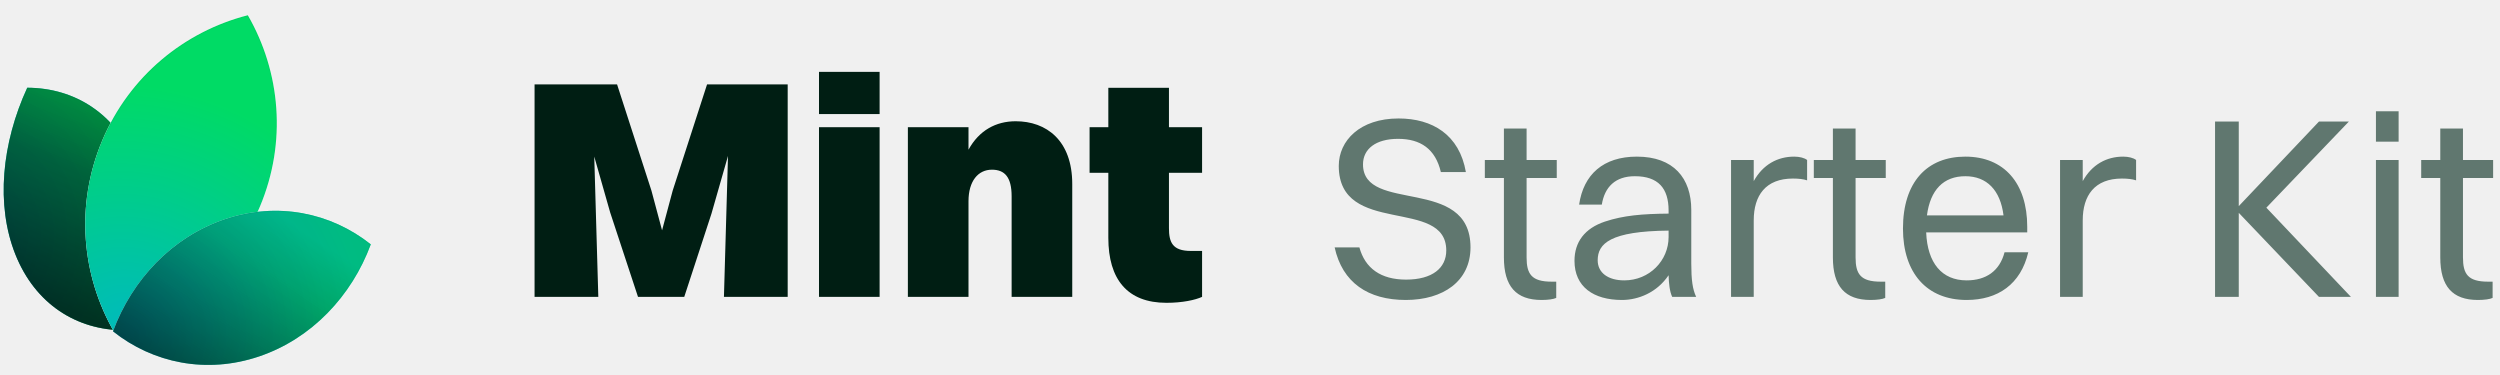
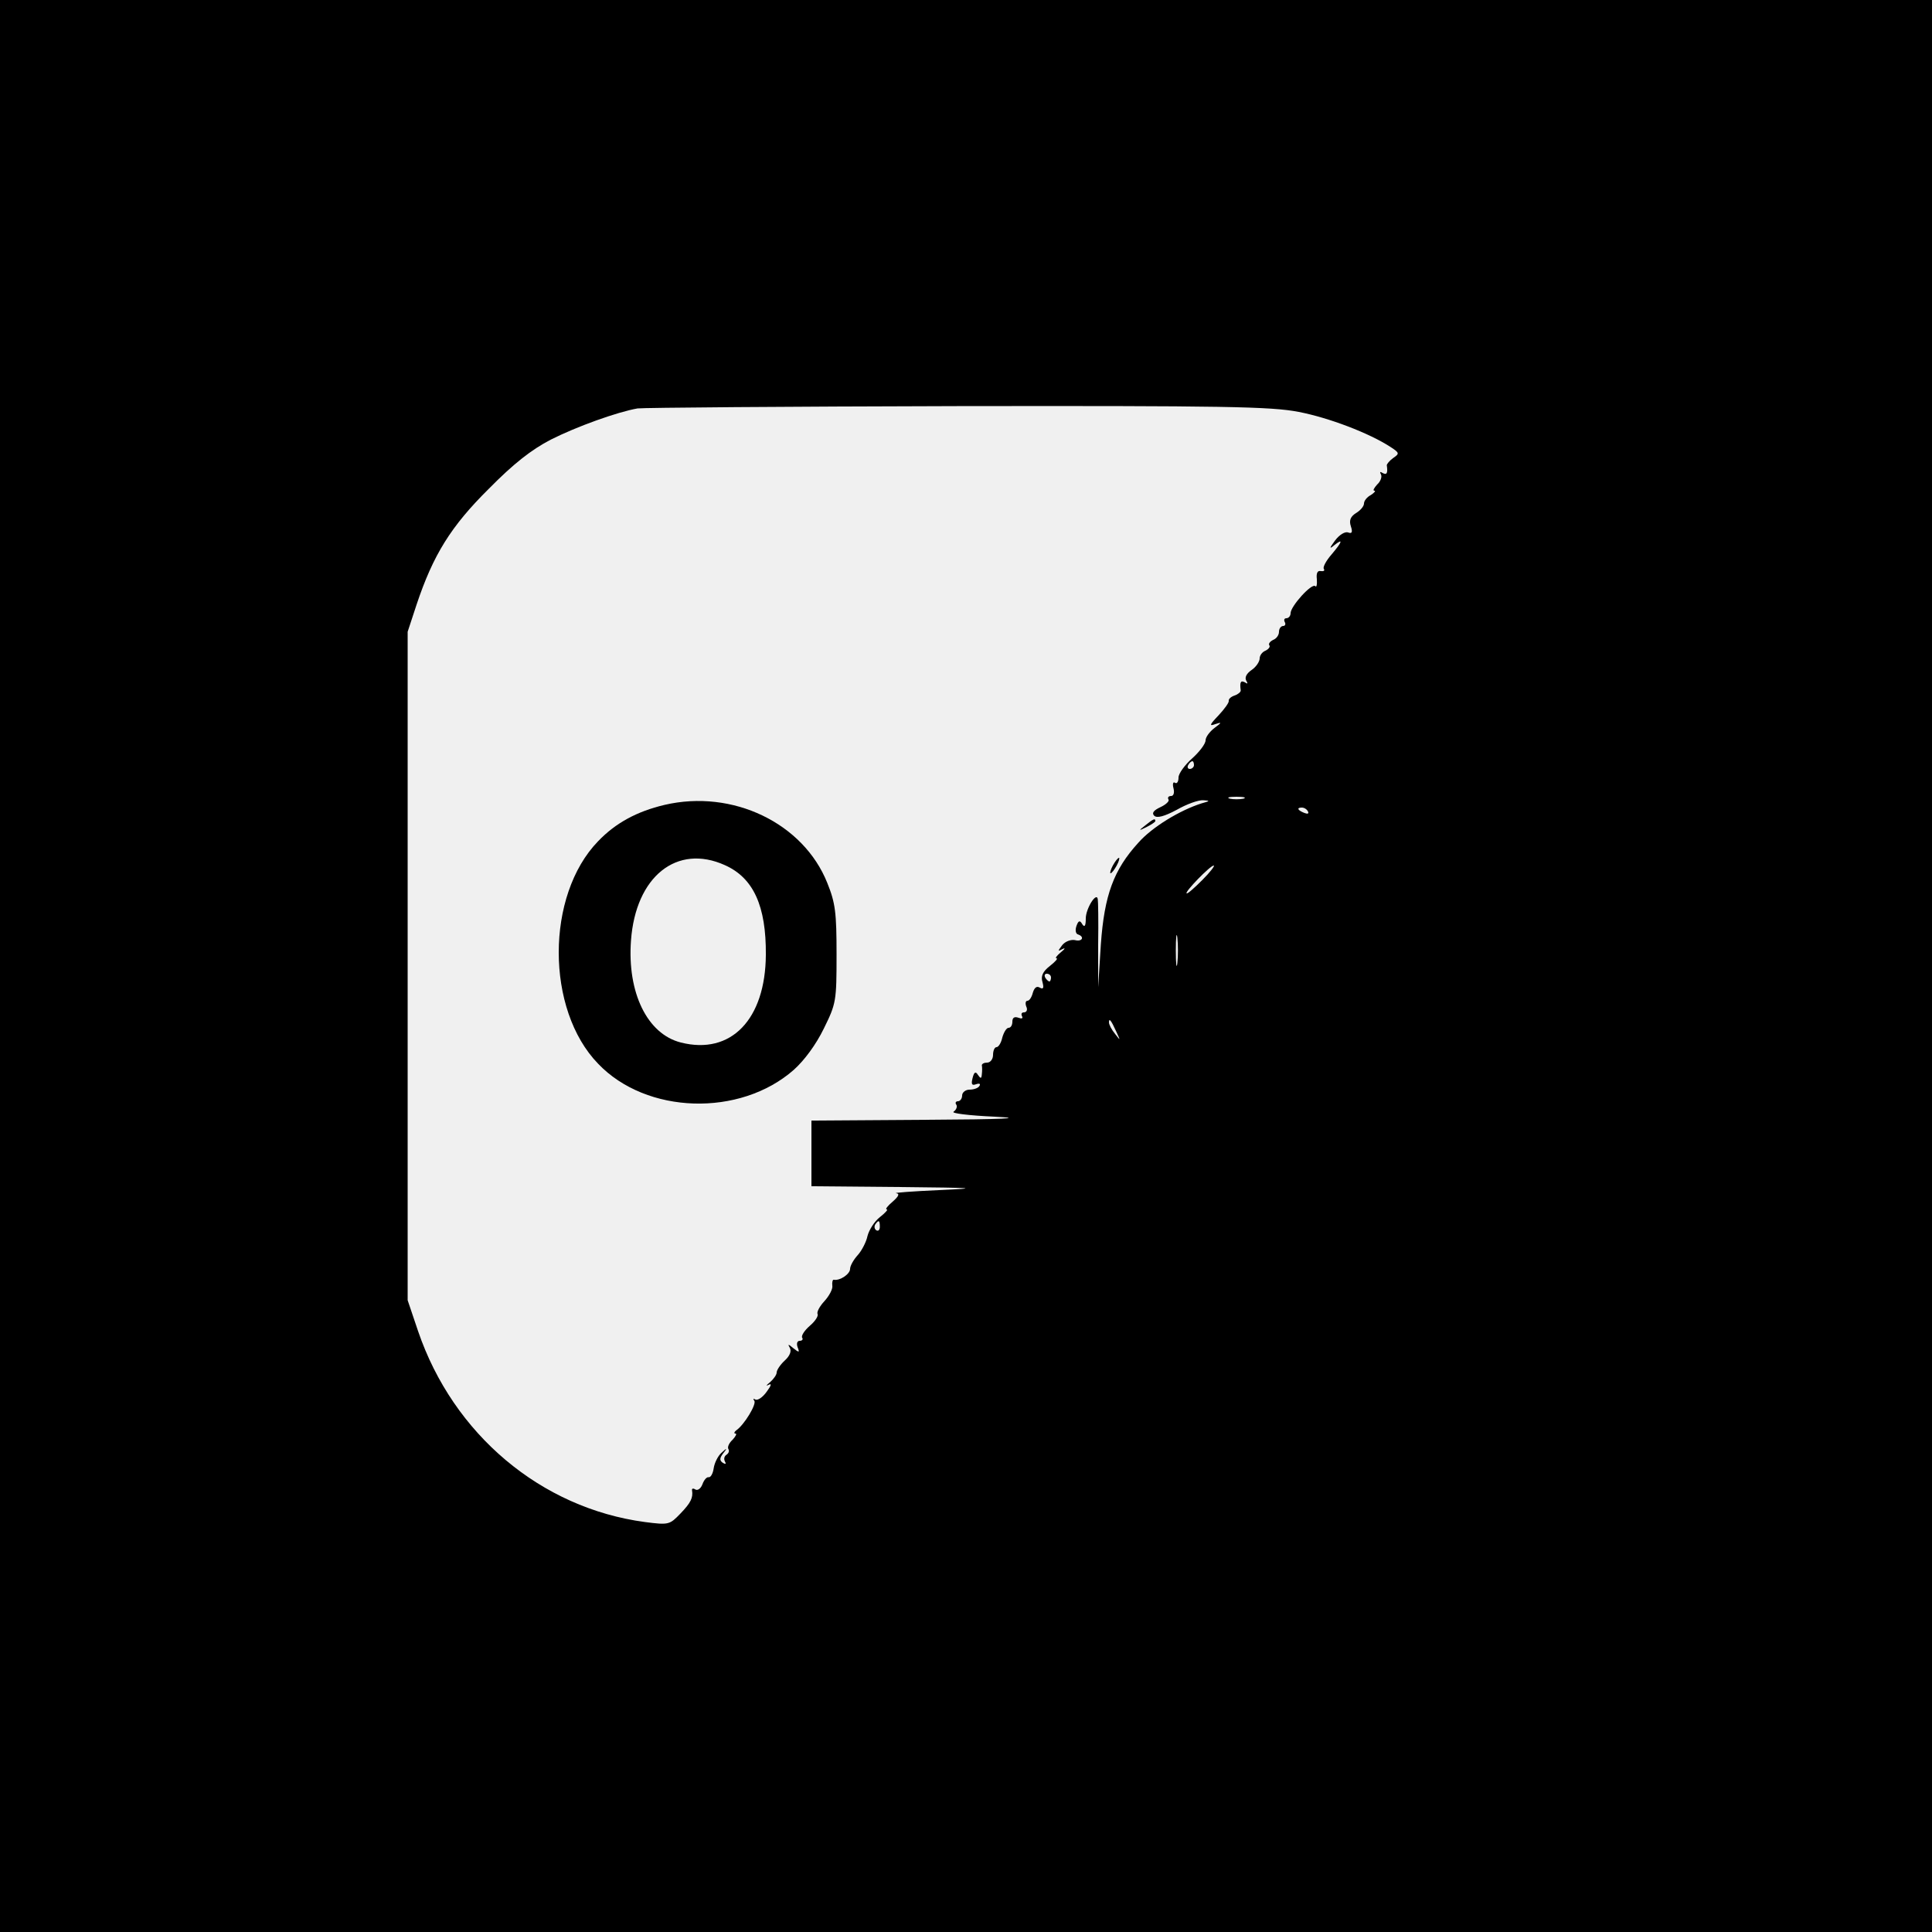
- <svg xmlns="http://www.w3.org/2000/svg" width="160" height="24" viewBox="0 0 160 24" fill="none">
-   <path d="M7.953 21.139C4.896 21.13 2.255 19.458 0.987 16.29C-0.28 13.121 0.109 9.163 1.744 5.615C4.801 5.624 7.442 7.296 8.71 10.465C9.977 13.633 9.588 17.591 7.953 21.139Z" fill="white" />
-   <path d="M7.953 21.139C4.896 21.13 2.255 19.458 0.987 16.29C-0.28 13.121 0.109 9.163 1.744 5.615C4.801 5.624 7.442 7.296 8.71 10.465C9.977 13.633 9.588 17.591 7.953 21.139Z" fill="url(#paint0_radial_115_86)" />
-   <path d="M7.953 21.139C4.896 21.13 2.255 19.458 0.987 16.29C-0.28 13.121 0.109 9.163 1.744 5.615C4.801 5.624 7.442 7.296 8.71 10.465C9.977 13.633 9.588 17.591 7.953 21.139Z" fill="black" fill-opacity="0.5" style="mix-blend-mode:hard-light" />
-   <path d="M7.953 21.139C4.896 21.13 2.255 19.458 0.987 16.29C-0.28 13.121 0.109 9.163 1.744 5.615C4.801 5.624 7.442 7.296 8.71 10.465C9.977 13.633 9.588 17.591 7.953 21.139Z" fill="url(#paint1_linear_115_86)" fill-opacity="0.5" style="mix-blend-mode:hard-light" />
-   <path d="M7.935 21.111C4.897 21.096 2.274 19.431 1.013 16.279C-0.248 13.124 0.136 9.182 1.762 5.643C4.8 5.659 7.423 7.324 8.684 10.476C9.945 13.63 9.561 17.572 7.935 21.111Z" stroke="url(#paint2_linear_115_86)" stroke-opacity="0.05" stroke-width="0.056" />
-   <path d="M7.31 21.257C11.354 20.221 14.884 17.375 16.628 13.236C18.373 9.097 17.945 4.587 15.86 0.976C11.816 2.012 8.287 4.858 6.542 8.998C4.797 13.137 5.225 17.646 7.31 21.257Z" fill="white" />
-   <path d="M7.31 21.257C11.354 20.221 14.884 17.375 16.628 13.236C18.373 9.097 17.945 4.587 15.86 0.976C11.816 2.012 8.287 4.858 6.542 8.998C4.797 13.137 5.225 17.646 7.31 21.257Z" fill="url(#paint3_radial_115_86)" />
-   <path d="M16.602 13.225C14.864 17.349 11.351 20.187 7.324 21.225C5.253 17.624 4.829 13.132 6.568 9.009C8.306 4.885 11.819 2.047 15.846 1.009C17.918 4.61 18.341 9.101 16.602 13.225Z" stroke="url(#paint4_linear_115_86)" stroke-opacity="0.05" stroke-width="0.056" />
-   <path d="M7.234 21.207C9.789 23.237 13.21 23.951 16.577 22.814C19.944 21.677 22.506 18.945 23.73 15.638C21.175 13.608 17.754 12.894 14.387 14.031C11.02 15.168 8.458 17.901 7.234 21.207Z" fill="white" />
-   <path d="M7.234 21.207C9.789 23.237 13.21 23.951 16.577 22.814C19.944 21.677 22.506 18.945 23.73 15.638C21.175 13.608 17.754 12.894 14.387 14.031C11.02 15.168 8.458 17.901 7.234 21.207Z" fill="url(#paint5_radial_115_86)" />
-   <path d="M7.234 21.207C9.789 23.237 13.21 23.951 16.577 22.814C19.944 21.677 22.506 18.945 23.73 15.638C21.175 13.608 17.754 12.894 14.387 14.031C11.02 15.168 8.458 17.901 7.234 21.207Z" fill="black" fill-opacity="0.2" style="mix-blend-mode:hard-light" />
-   <path d="M7.234 21.207C9.789 23.237 13.21 23.951 16.577 22.814C19.944 21.677 22.506 18.945 23.73 15.638C21.175 13.608 17.754 12.894 14.387 14.031C11.02 15.168 8.458 17.901 7.234 21.207Z" fill="url(#paint6_linear_115_86)" fill-opacity="0.5" style="mix-blend-mode:hard-light" />
-   <path d="M16.568 22.787C13.218 23.918 9.814 23.212 7.267 21.198C8.492 17.907 11.044 15.189 14.396 14.058C17.747 12.927 21.15 13.633 23.697 15.648C22.472 18.938 19.92 21.656 16.568 22.787Z" stroke="url(#paint7_linear_115_86)" stroke-opacity="0.05" stroke-width="0.056" />
-   <path d="M34.212 19V5.4H39.492L41.692 12.2L42.372 14.74L43.052 12.2L45.252 5.4H50.412V19H46.332L46.592 9.98L45.532 13.68L43.792 19H40.832L39.052 13.6L38.032 10.02L38.292 19H34.212ZM52.416 7.3V4.6H56.295V7.3H52.416ZM52.416 19V8.14H56.295V19H52.416ZM58.104 19V8.14H61.984V9.58C62.664 8.34 63.744 7.76 65.004 7.76C66.964 7.76 68.624 8.98 68.624 11.78V19H64.744V12.56C64.744 11.34 64.304 10.86 63.484 10.86C62.604 10.86 61.984 11.58 61.984 12.88V19H58.104ZM70.933 15.22V11.06H69.733V8.14H70.933V5.62H74.813V8.14H76.933V11.06H74.813V14.6C74.813 15.5 75.033 16.06 76.213 16.06H76.933V19C76.493 19.2 75.673 19.38 74.653 19.38C72.153 19.38 70.933 17.88 70.933 15.22Z" fill="#001E13" />
-   <path d="M87.232 10.519C87.232 13.687 94.112 11.229 94.112 15.832C94.112 17.994 92.364 19.198 89.971 19.198C87.562 19.198 85.912 18.093 85.417 15.832H87.001C87.364 17.169 88.371 17.895 89.987 17.895C91.671 17.895 92.561 17.152 92.561 16.03C92.561 12.598 85.681 15.155 85.681 10.618C85.681 9.001 87.034 7.582 89.509 7.582C91.671 7.582 93.403 8.621 93.816 11.014H92.215C91.868 9.529 90.912 8.886 89.476 8.886C88.057 8.886 87.232 9.529 87.232 10.519ZM96.25 16.476V11.393H95.029V10.239H96.25V8.226H97.702V10.239H99.632V11.393H97.702V16.476C97.702 17.532 98.015 18.026 99.302 18.026H99.599V19.066C99.434 19.148 99.071 19.198 98.659 19.198C97.025 19.198 96.25 18.323 96.25 16.476ZM102.516 13.093H101.064C101.345 11.162 102.615 10.024 104.76 10.024C107.103 10.024 108.242 11.393 108.242 13.44V16.888C108.242 17.895 108.324 18.521 108.555 19H107.021C106.856 18.654 106.806 18.142 106.79 17.614C106.047 18.72 104.859 19.198 103.803 19.198C101.988 19.198 100.767 18.357 100.767 16.69C100.767 15.486 101.427 14.611 102.714 14.182C103.902 13.786 105.107 13.687 106.79 13.671V13.473C106.79 12.053 106.13 11.278 104.628 11.278C103.374 11.278 102.698 11.971 102.516 13.093ZM102.252 16.657C102.252 17.465 102.929 17.944 103.952 17.944C105.569 17.944 106.79 16.674 106.79 15.172V14.759C103.061 14.793 102.252 15.585 102.252 16.657ZM110.787 19V10.239H112.239V11.591C112.833 10.519 113.774 10.024 114.83 10.024C115.176 10.024 115.49 10.107 115.655 10.239V11.542C115.407 11.46 115.094 11.427 114.747 11.427C112.998 11.427 112.239 12.515 112.239 14.1V19H110.787ZM117.305 16.476V11.393H116.084V10.239H117.305V8.226H118.757V10.239H120.688V11.393H118.757V16.476C118.757 17.532 119.071 18.026 120.358 18.026H120.655V19.066C120.49 19.148 120.127 19.198 119.714 19.198C118.081 19.198 117.305 18.323 117.305 16.476ZM129.809 16.145C129.33 18.192 127.862 19.198 125.865 19.198C123.324 19.198 121.79 17.482 121.79 14.627C121.79 11.658 123.324 10.024 125.783 10.024C128.258 10.024 129.743 11.723 129.743 14.512V14.875H123.275C123.357 16.838 124.281 17.944 125.865 17.944C127.103 17.944 127.977 17.35 128.291 16.145H129.809ZM125.783 11.278C124.38 11.278 123.539 12.152 123.324 13.786H128.225C128.027 12.169 127.152 11.278 125.783 11.278ZM131.843 19V10.239H133.295V11.591C133.889 10.519 134.829 10.024 135.885 10.024C136.232 10.024 136.545 10.107 136.71 10.239V11.542C136.463 11.46 136.149 11.427 135.803 11.427C134.054 11.427 133.295 12.515 133.295 14.1V19H131.843ZM141.763 19V7.78H143.281V13.192L148.413 7.78H150.327L145.047 13.291L150.459 19H148.413L143.281 13.621V19H141.763ZM152.06 9.067V7.12H153.512V9.067H152.06ZM152.06 19V10.239H153.512V19H152.06ZM156.178 16.476V11.393H154.957V10.239H156.178V8.226H157.63V10.239H159.56V11.393H157.63V16.476C157.63 17.532 157.943 18.026 159.23 18.026H159.527V19.066C159.362 19.148 158.999 19.198 158.587 19.198C156.953 19.198 156.178 18.323 156.178 16.476Z" fill="#002719" fill-opacity="0.6" />
-   <defs>
-     <radialGradient id="paint0_radial_115_86" cx="0" cy="0" r="1" gradientUnits="userSpaceOnUse" gradientTransform="translate(-3.00503 15.023) rotate(-10.029) scale(17.9572 17.784)">
-       <stop stop-color="#00B0BB" />
-       <stop offset="1" stop-color="#00DB65" />
-     </radialGradient>
-     <linearGradient id="paint1_linear_115_86" x1="7.39" y1="4.813" x2="1.63" y2="18.689" gradientUnits="userSpaceOnUse">
-       <stop stop-color="#18E299" />
-       <stop offset="1" />
-     </linearGradient>
-     <linearGradient id="paint2_linear_115_86" x1="7.948" y1="8.016" x2="1.761" y2="18.746" gradientUnits="userSpaceOnUse">
-       <stop />
-       <stop offset="1" stop-opacity="0" />
-     </linearGradient>
-     <radialGradient id="paint3_radial_115_86" cx="0" cy="0" r="1" gradientUnits="userSpaceOnUse" gradientTransform="translate(8.11404 20.8822) rotate(-75.7542) scale(21.6246 23.7772)">
-       <stop stop-color="#00BBBB" />
-       <stop offset="0.713" stop-color="#00DB65" />
-     </radialGradient>
-     <linearGradient id="paint4_linear_115_86" x1="7.602" y1="5.871" x2="15.556" y2="16.372" gradientUnits="userSpaceOnUse">
-       <stop />
-       <stop offset="1" stop-opacity="0" />
-     </linearGradient>
-     <radialGradient id="paint5_radial_115_86" cx="0" cy="0" r="1" gradientUnits="userSpaceOnUse" gradientTransform="translate(7.84537 21.5181) rotate(-20.3525) scale(18.5603 17.32)">
-       <stop stop-color="#00B0BB" />
-       <stop offset="1" stop-color="#00DB65" />
-     </radialGradient>
-     <linearGradient id="paint6_linear_115_86" x1="16.808" y1="13.007" x2="10.041" y2="22.994" gradientUnits="userSpaceOnUse">
-       <stop stop-color="#00B1BC" />
-       <stop offset="1" />
-     </linearGradient>
-     <linearGradient id="paint7_linear_115_86" x1="16.808" y1="13.007" x2="14.169" y2="23.841" gradientUnits="userSpaceOnUse">
-       <stop />
-       <stop offset="1" stop-opacity="0" />
-     </linearGradient>
-   </defs>
+ <svg xmlns="http://www.w3.org/2000/svg" version="1.0" width="500pt" height="500pt" viewBox="0 0 500 500" preserveAspectRatio="xMidYMid meet">
+   <g transform="translate(0,500) scale(0.1,-0.1)" fill="#000000" stroke="none">
+     <path d="M0 2500 l0 -2500 2500 0 2500 0 0 2500 0 2500 -2500 0 -2500 0 0 -2500z m3361 1434 c78 -15 183 -55 238 -91 23 -15 23 -17 7 -28 -10 -7 -17 -16 -17 -19 3 -21 0 -26 -11 -20 -6 4 -8 3 -4 -4 3 -6 -1 -18 -10 -26 -8 -9 -12 -16 -7 -16 4 0 0 -5 -9 -11 -10 -5 -18 -15 -18 -22 0 -7 -9 -18 -21 -25 -14 -9 -18 -19 -13 -34 5 -15 3 -20 -7 -16 -8 3 -23 -6 -34 -21 -15 -20 -15 -23 -2 -12 24 19 21 9 -7 -24 -14 -16 -23 -33 -20 -37 3 -5 0 -7 -8 -6 -8 2 -12 -5 -10 -21 1 -14 -1 -22 -4 -18 -9 9 -64 -52 -64 -70 0 -7 -5 -13 -11 -13 -5 0 -7 -4 -4 -10 3 -5 1 -10 -4 -10 -6 0 -11 -7 -11 -15 0 -9 -7 -18 -15 -21 -8 -4 -13 -10 -10 -14 3 -4 -2 -10 -10 -14 -8 -3 -15 -12 -15 -20 0 -8 -9 -22 -21 -30 -13 -9 -18 -19 -14 -27 5 -8 4 -10 -3 -5 -11 6 -14 1 -11 -21 0 -4 -7 -10 -16 -13 -9 -3 -16 -9 -15 -14 1 -4 -11 -21 -27 -38 -23 -24 -24 -28 -8 -22 18 6 17 4 -2 -10 -13 -10 -23 -24 -23 -32 0 -9 -16 -30 -35 -47 -19 -17 -35 -39 -35 -49 0 -11 -4 -17 -9 -14 -5 4 -7 -3 -4 -14 3 -12 0 -20 -6 -20 -7 0 -10 -4 -7 -9 3 -4 -6 -13 -21 -20 -17 -8 -23 -15 -16 -22 7 -7 26 -2 58 15 26 15 57 26 69 25 18 -1 18 -2 -4 -8 -57 -18 -129 -62 -164 -102 -64 -70 -88 -136 -97 -263 l-7 -111 0 110 c1 61 0 114 -1 118 -3 20 -31 -24 -31 -50 0 -19 -3 -24 -9 -15 -6 11 -10 10 -15 -4 -4 -11 -2 -20 3 -22 19 -6 12 -20 -7 -15 -10 2 -25 -3 -33 -13 -12 -16 -12 -17 1 -10 8 4 6 0 -4 -8 -11 -9 -16 -16 -12 -16 5 0 -3 -9 -17 -20 -18 -14 -24 -26 -19 -42 4 -15 2 -19 -7 -14 -8 5 -14 0 -18 -13 -3 -12 -9 -21 -14 -21 -5 0 -6 -7 -3 -15 4 -8 1 -15 -6 -15 -6 0 -8 -4 -5 -10 3 -6 -1 -7 -9 -4 -11 4 -16 0 -16 -10 0 -9 -4 -16 -10 -16 -5 0 -12 -11 -16 -25 -3 -14 -10 -25 -15 -25 -5 0 -9 -9 -9 -20 0 -11 -7 -20 -15 -20 -8 0 -14 -3 -14 -7 1 -5 1 -15 0 -23 -1 -12 -3 -12 -10 -2 -6 10 -10 8 -14 -8 -4 -16 -2 -20 9 -16 9 3 12 1 9 -4 -3 -6 -15 -10 -26 -10 -10 0 -19 -7 -19 -15 0 -8 -5 -15 -11 -15 -5 0 -8 -4 -4 -9 3 -5 0 -13 -7 -18 -8 -4 39 -10 107 -13 81 -4 23 -7 -177 -8 l-298 -2 0 -85 0 -85 228 -2 c199 -2 211 -3 102 -8 -69 -3 -119 -7 -111 -8 10 -1 7 -8 -9 -22 -13 -11 -20 -20 -15 -20 4 0 -4 -9 -18 -20 -14 -11 -28 -33 -32 -49 -3 -15 -15 -38 -25 -49 -11 -12 -20 -28 -20 -36 0 -13 -26 -31 -42 -28 -3 1 -5 -6 -4 -15 2 -8 -8 -27 -21 -41 -12 -13 -20 -28 -17 -33 2 -5 -6 -18 -20 -30 -14 -12 -23 -26 -20 -31 3 -4 0 -8 -6 -8 -7 0 -9 -7 -6 -16 6 -15 4 -15 -11 -3 -13 11 -15 11 -9 1 5 -9 0 -21 -13 -33 -12 -11 -21 -25 -21 -31 0 -6 -8 -17 -17 -25 -10 -8 -12 -11 -4 -7 9 5 7 -2 -5 -18 -10 -14 -23 -23 -29 -20 -5 3 -7 2 -3 -3 7 -8 -26 -63 -47 -77 -5 -4 -6 -8 -2 -8 5 0 1 -7 -7 -16 -9 -8 -14 -19 -11 -24 3 -5 1 -11 -5 -15 -6 -4 -7 -11 -4 -17 4 -7 2 -8 -5 -4 -9 6 -9 12 0 24 12 15 11 16 -4 2 -9 -8 -18 -26 -20 -40 -2 -14 -8 -24 -13 -23 -5 1 -12 -7 -16 -18 -4 -11 -12 -17 -18 -14 -6 4 -10 3 -9 -2 3 -19 -3 -32 -30 -60 -28 -29 -30 -30 -92 -22 -269 36 -496 227 -587 494 l-27 80 0 865 0 865 23 70 c43 129 89 203 187 300 64 65 110 101 160 127 67 34 173 72 225 81 14 2 386 5 826 6 692 1 813 -1 885 -15z m-271 -914 c0 -5 -5 -10 -11 -10 -5 0 -7 5 -4 10 3 6 8 10 11 10 2 0 4 -4 4 -10z m128 -87 c-10 -2 -26 -2 -35 0 -10 3 -2 5 17 5 19 0 27 -2 18 -5z m167 -33 c3 -6 -1 -7 -9 -4 -18 7 -21 14 -7 14 6 0 13 -4 16 -10z m-274 -178 c-20 -20 -38 -36 -40 -34 -6 3 61 72 70 72 4 0 -9 -17 -30 -38z m-64 -214 c-2 -18 -4 -4 -4 32 0 36 2 50 4 33 2 -18 2 -48 0 -65z m-327 -38 c0 -5 -2 -10 -4 -10 -3 0 -8 5 -11 10 -3 6 -1 10 4 10 6 0 11 -4 11 -10z m169 -140 c11 -24 11 -24 -3 -6 -9 11 -16 24 -16 30 0 12 5 7 19 -24z m-612 -505 c0 -8 -4 -12 -9 -9 -5 3 -6 10 -3 15 9 13 12 11 12 -6z" />
+     <path d="M1720 2917 c-72 -17 -127 -47 -172 -94 -136 -140 -136 -436 0 -576 125 -131 367 -138 506 -16 28 25 58 66 78 107 32 65 33 71 33 192 0 108 -3 133 -24 185 -62 155 -245 243 -421 202z m156 -156 c74 -33 107 -106 106 -232 -1 -167 -90 -260 -220 -227 -87 22 -139 129 -129 264 12 166 119 251 243 195z" />
+     <path d="M2964 2864 c-18 -14 -18 -15 4 -4 12 6 22 13 22 15 0 8 -5 6 -26 -11z" />
+     <path d="M2880 2760 c-6 -11 -8 -20 -6 -20 3 0 10 9 16 20 6 11 8 20 6 20 -3 0 -10 -9 -16 -20z" />
+   </g>
</svg>
